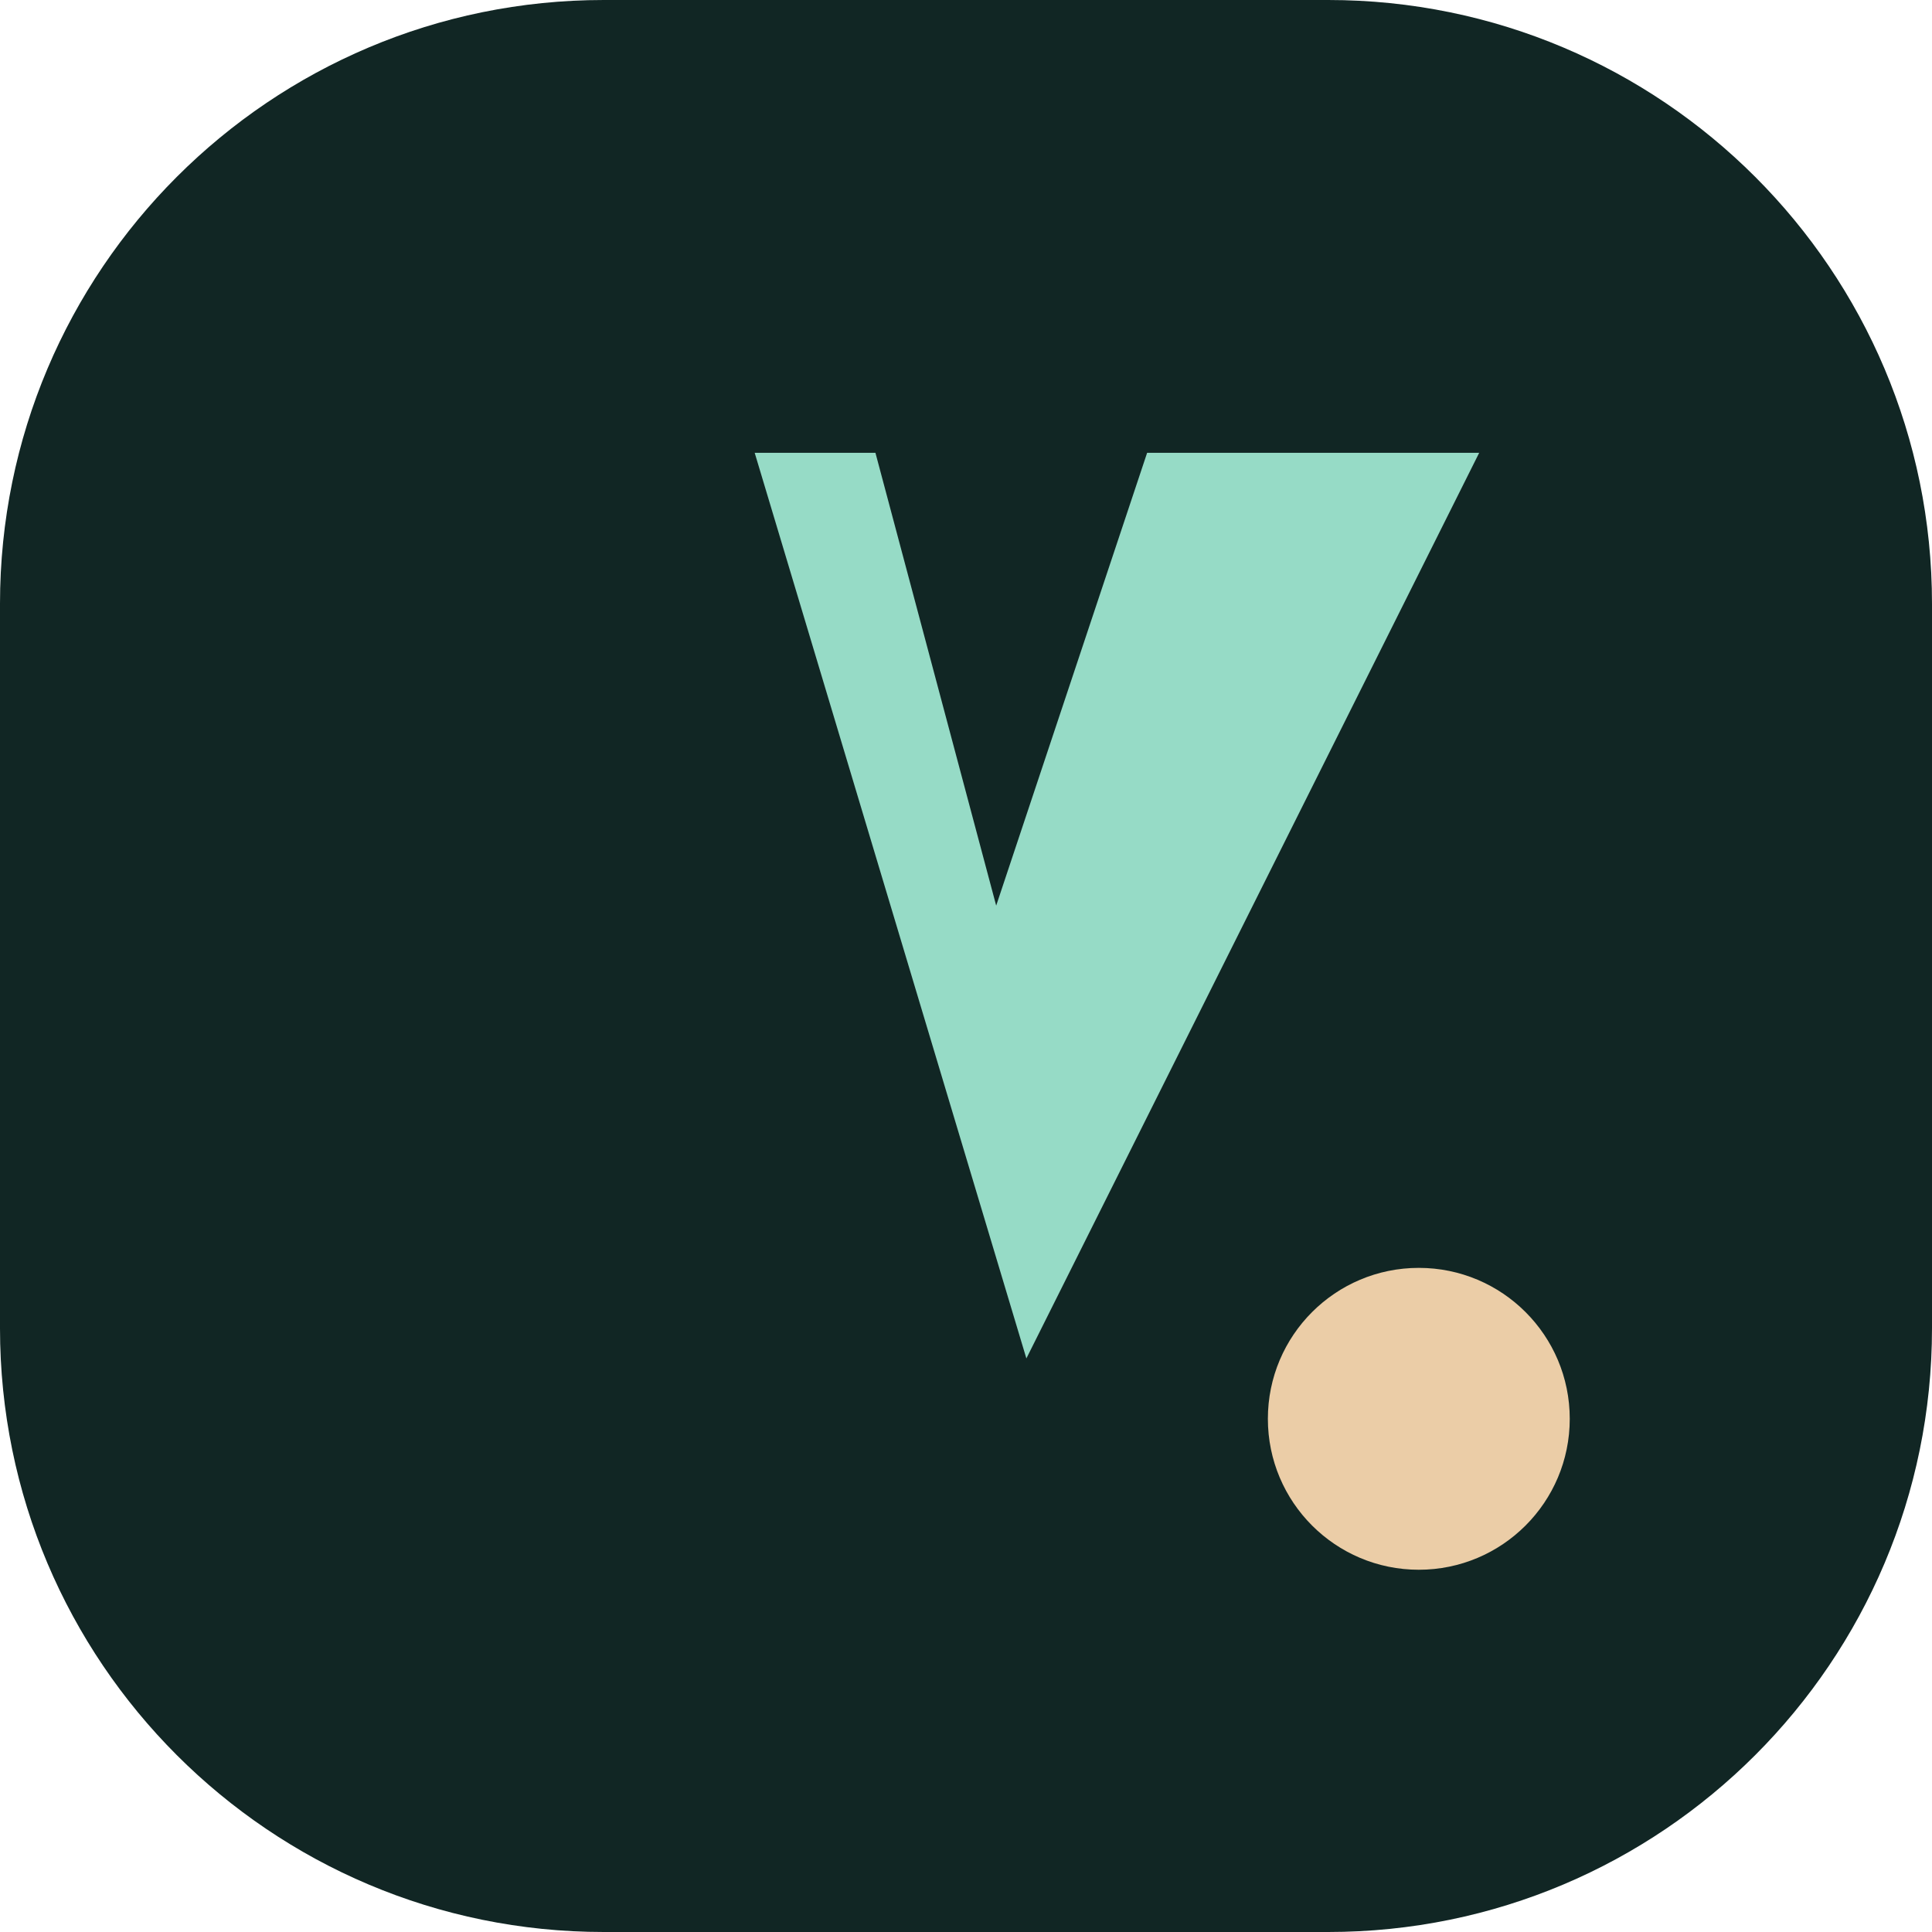
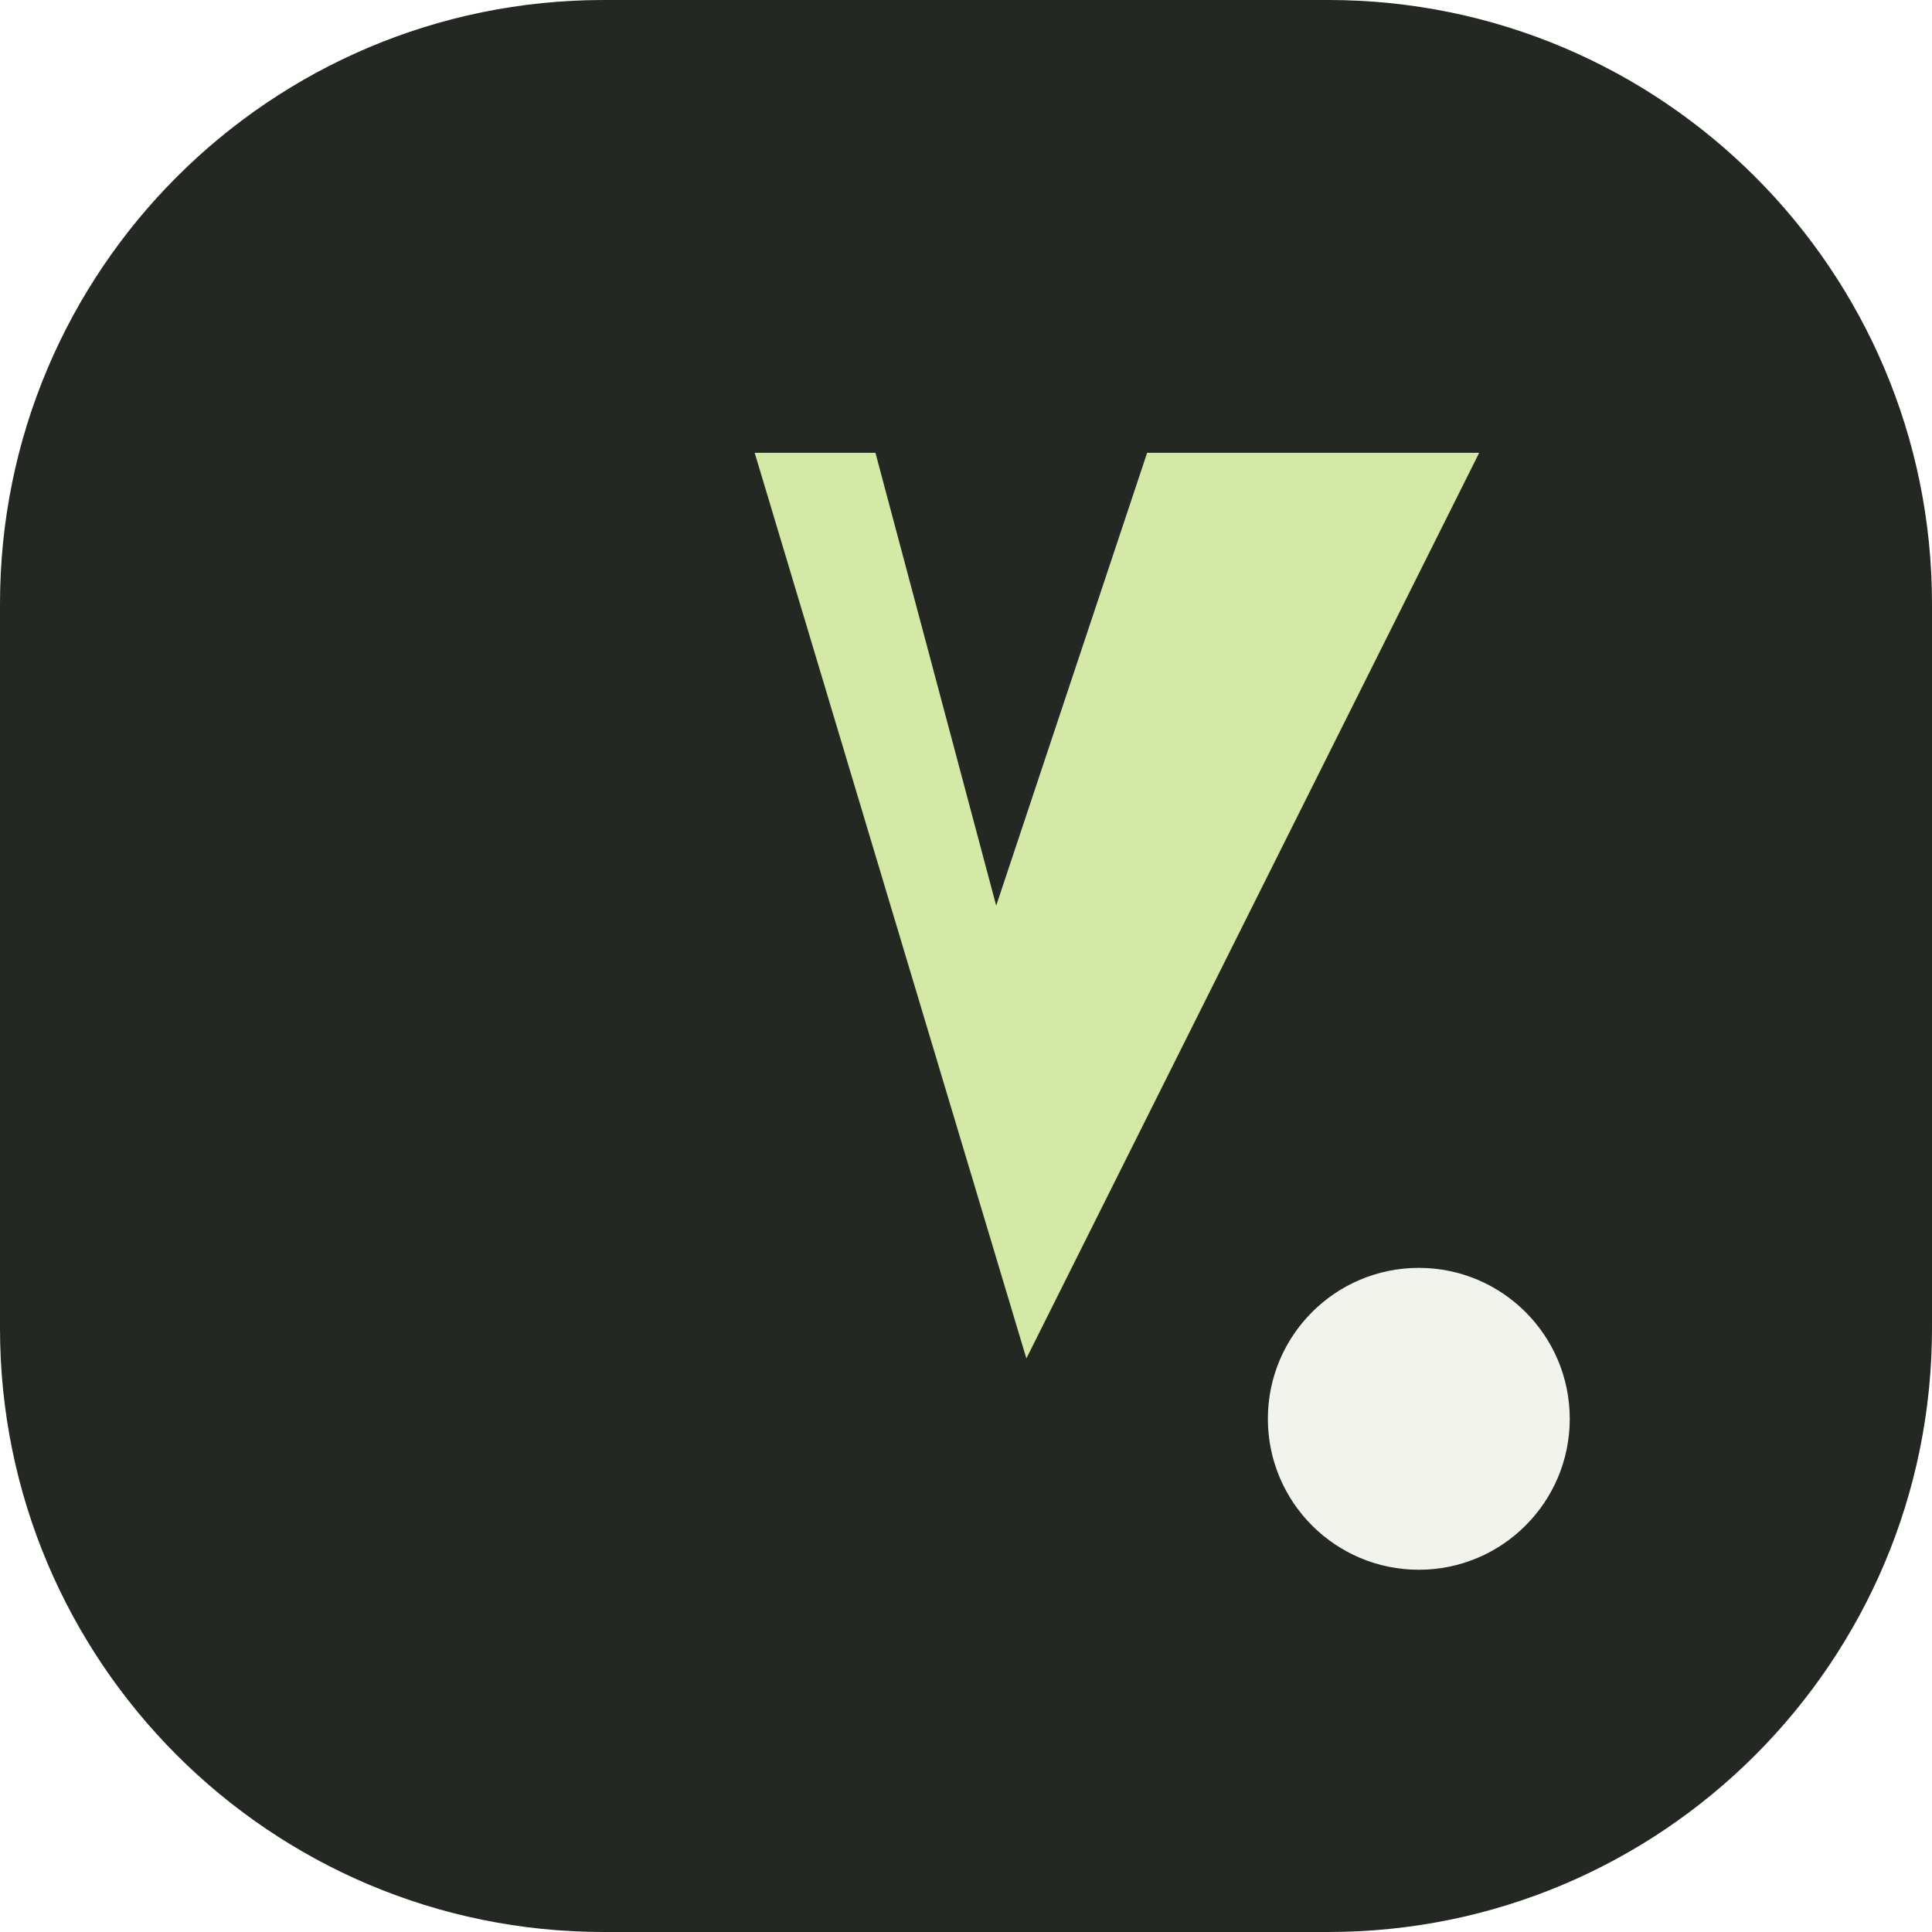
<svg xmlns="http://www.w3.org/2000/svg" viewBox="0 0 64 64">
-   <rect width="64" height="64" rx="20" fill="#112624" />
-   <path d="M15 15h10l9 30 15-30h-11l-5 15-4-15z" fill="#96dbc6" />
-   <circle cx="47" cy="47" r="5" fill="#ebcda7" />
+   <rect width="64" height="64" rx="20" fill="#232823" />
+   <path d="M15 15h10l9 30 15-30h-11l-5 15-4-15z" fill="#d3e9a5" />
+   <circle cx="47" cy="47" r="5" fill="#f3f3ed" />
</svg>
